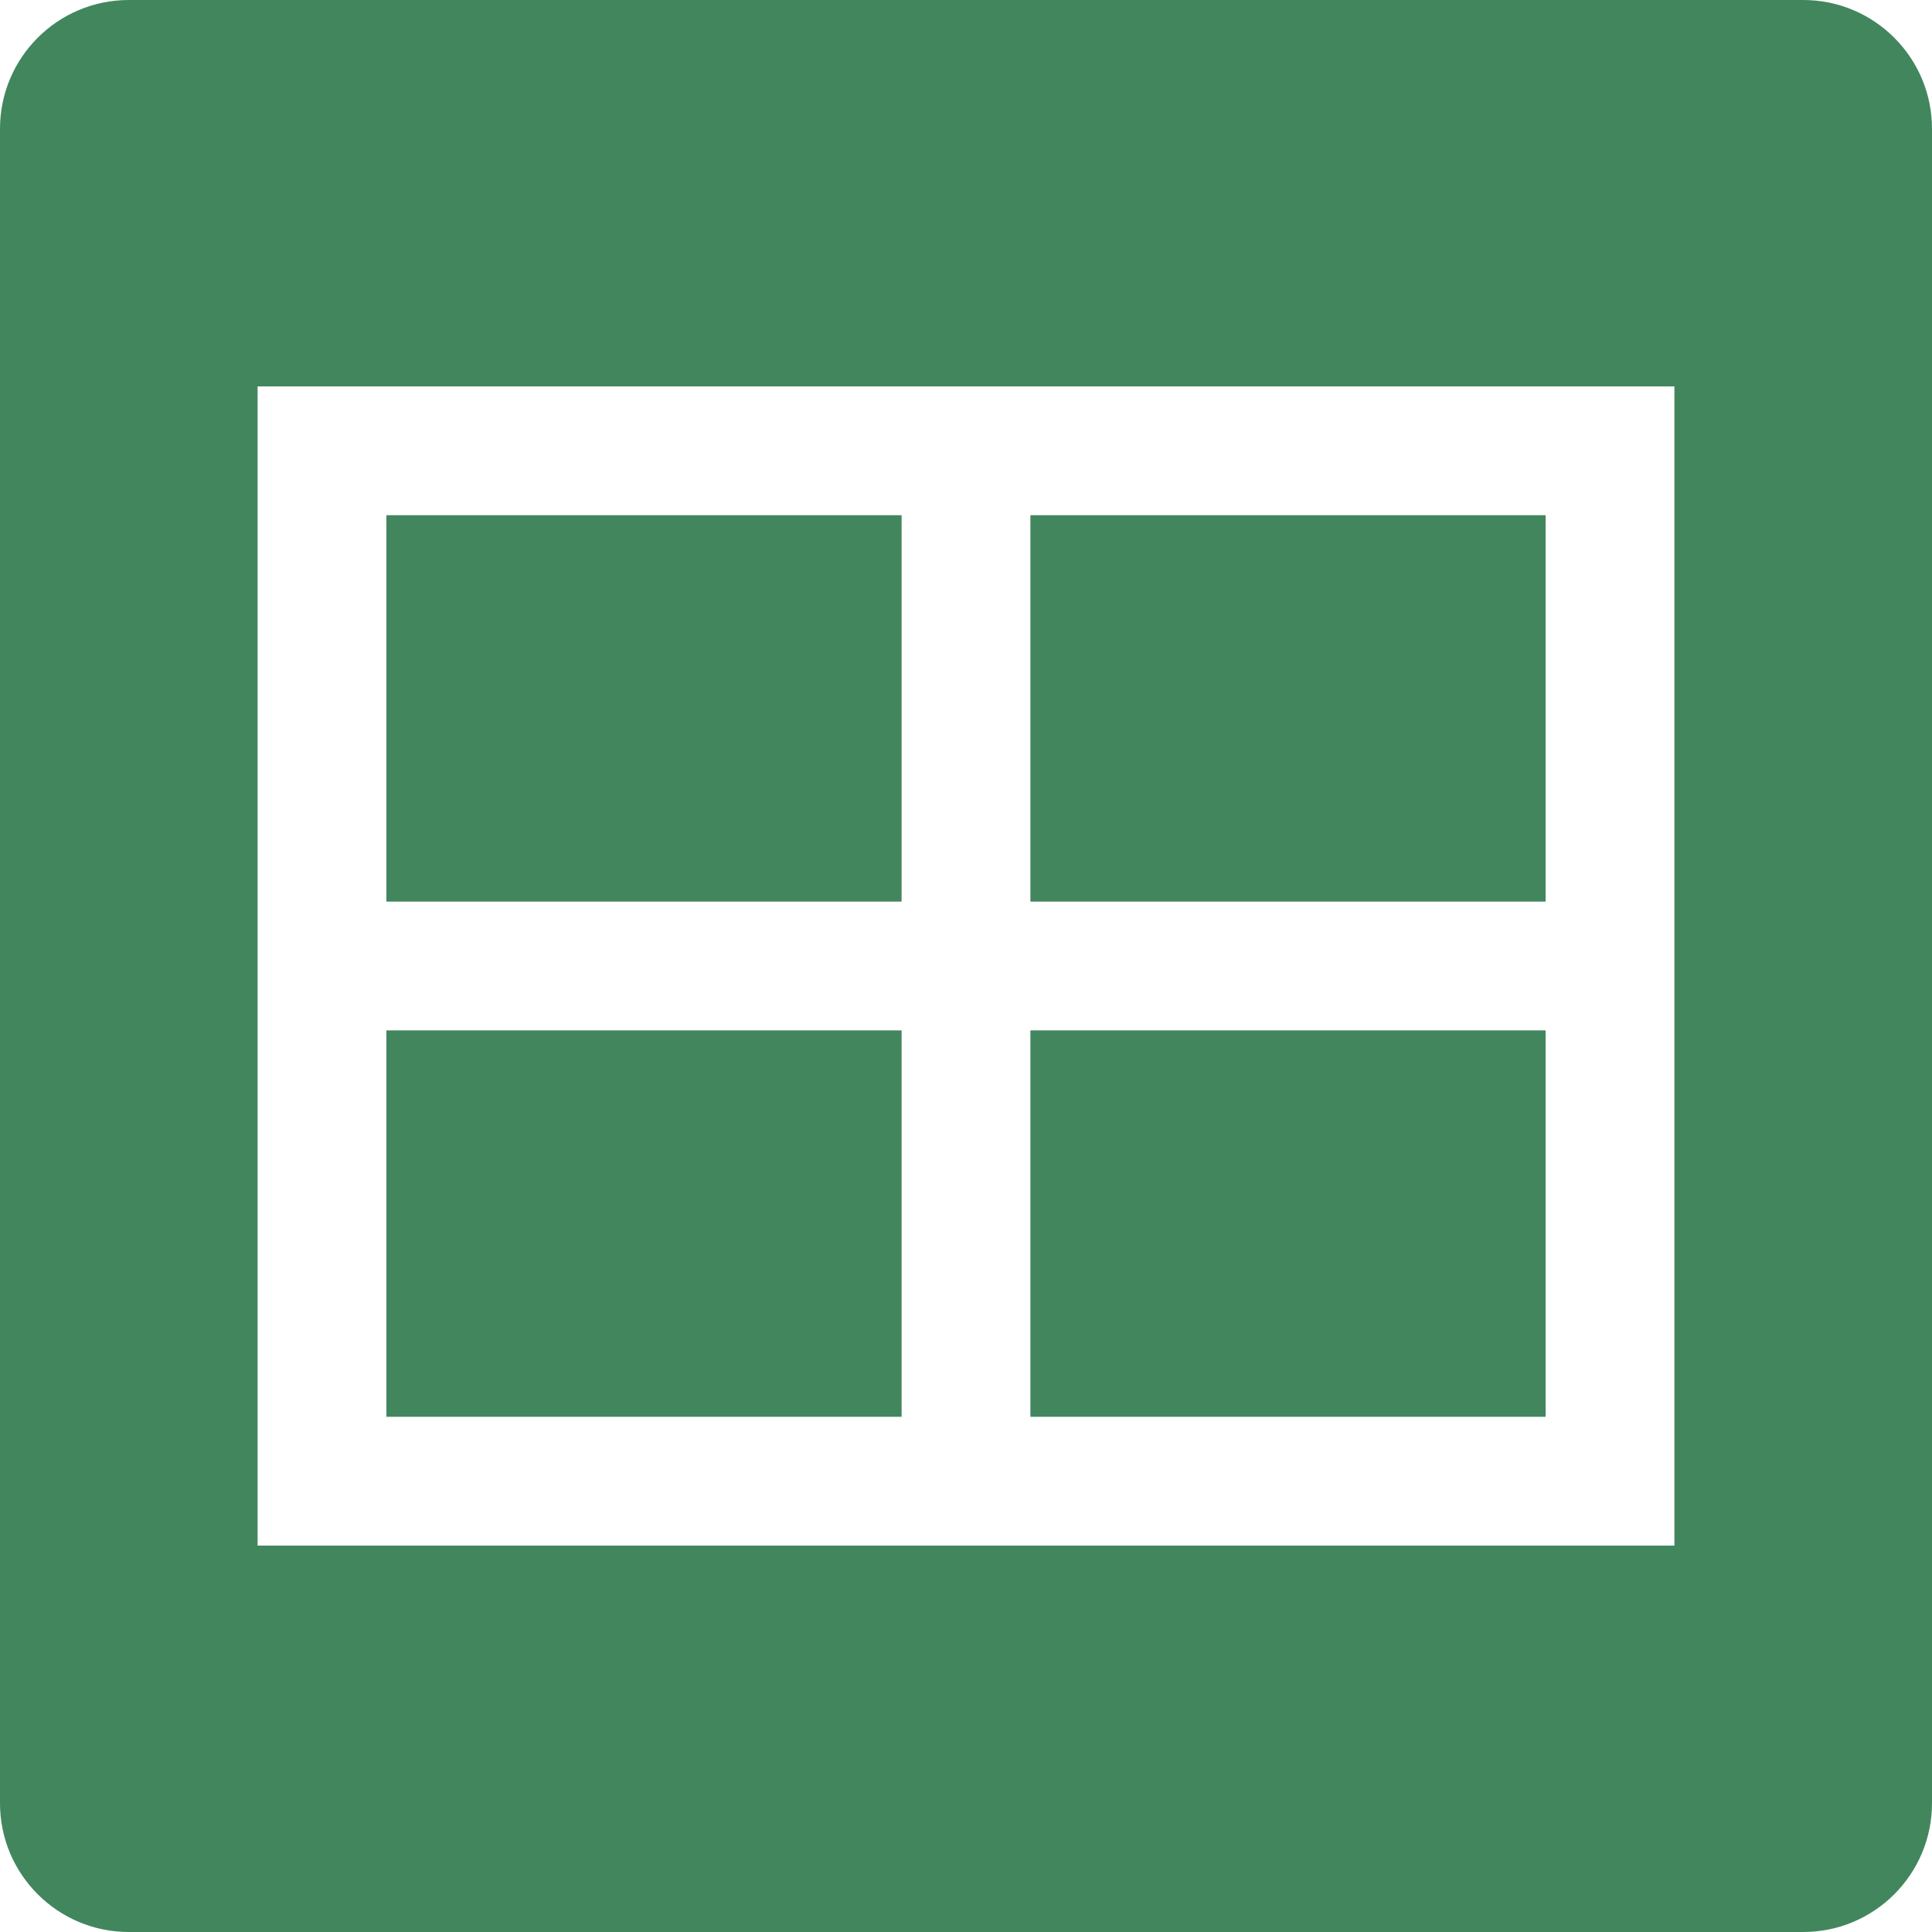
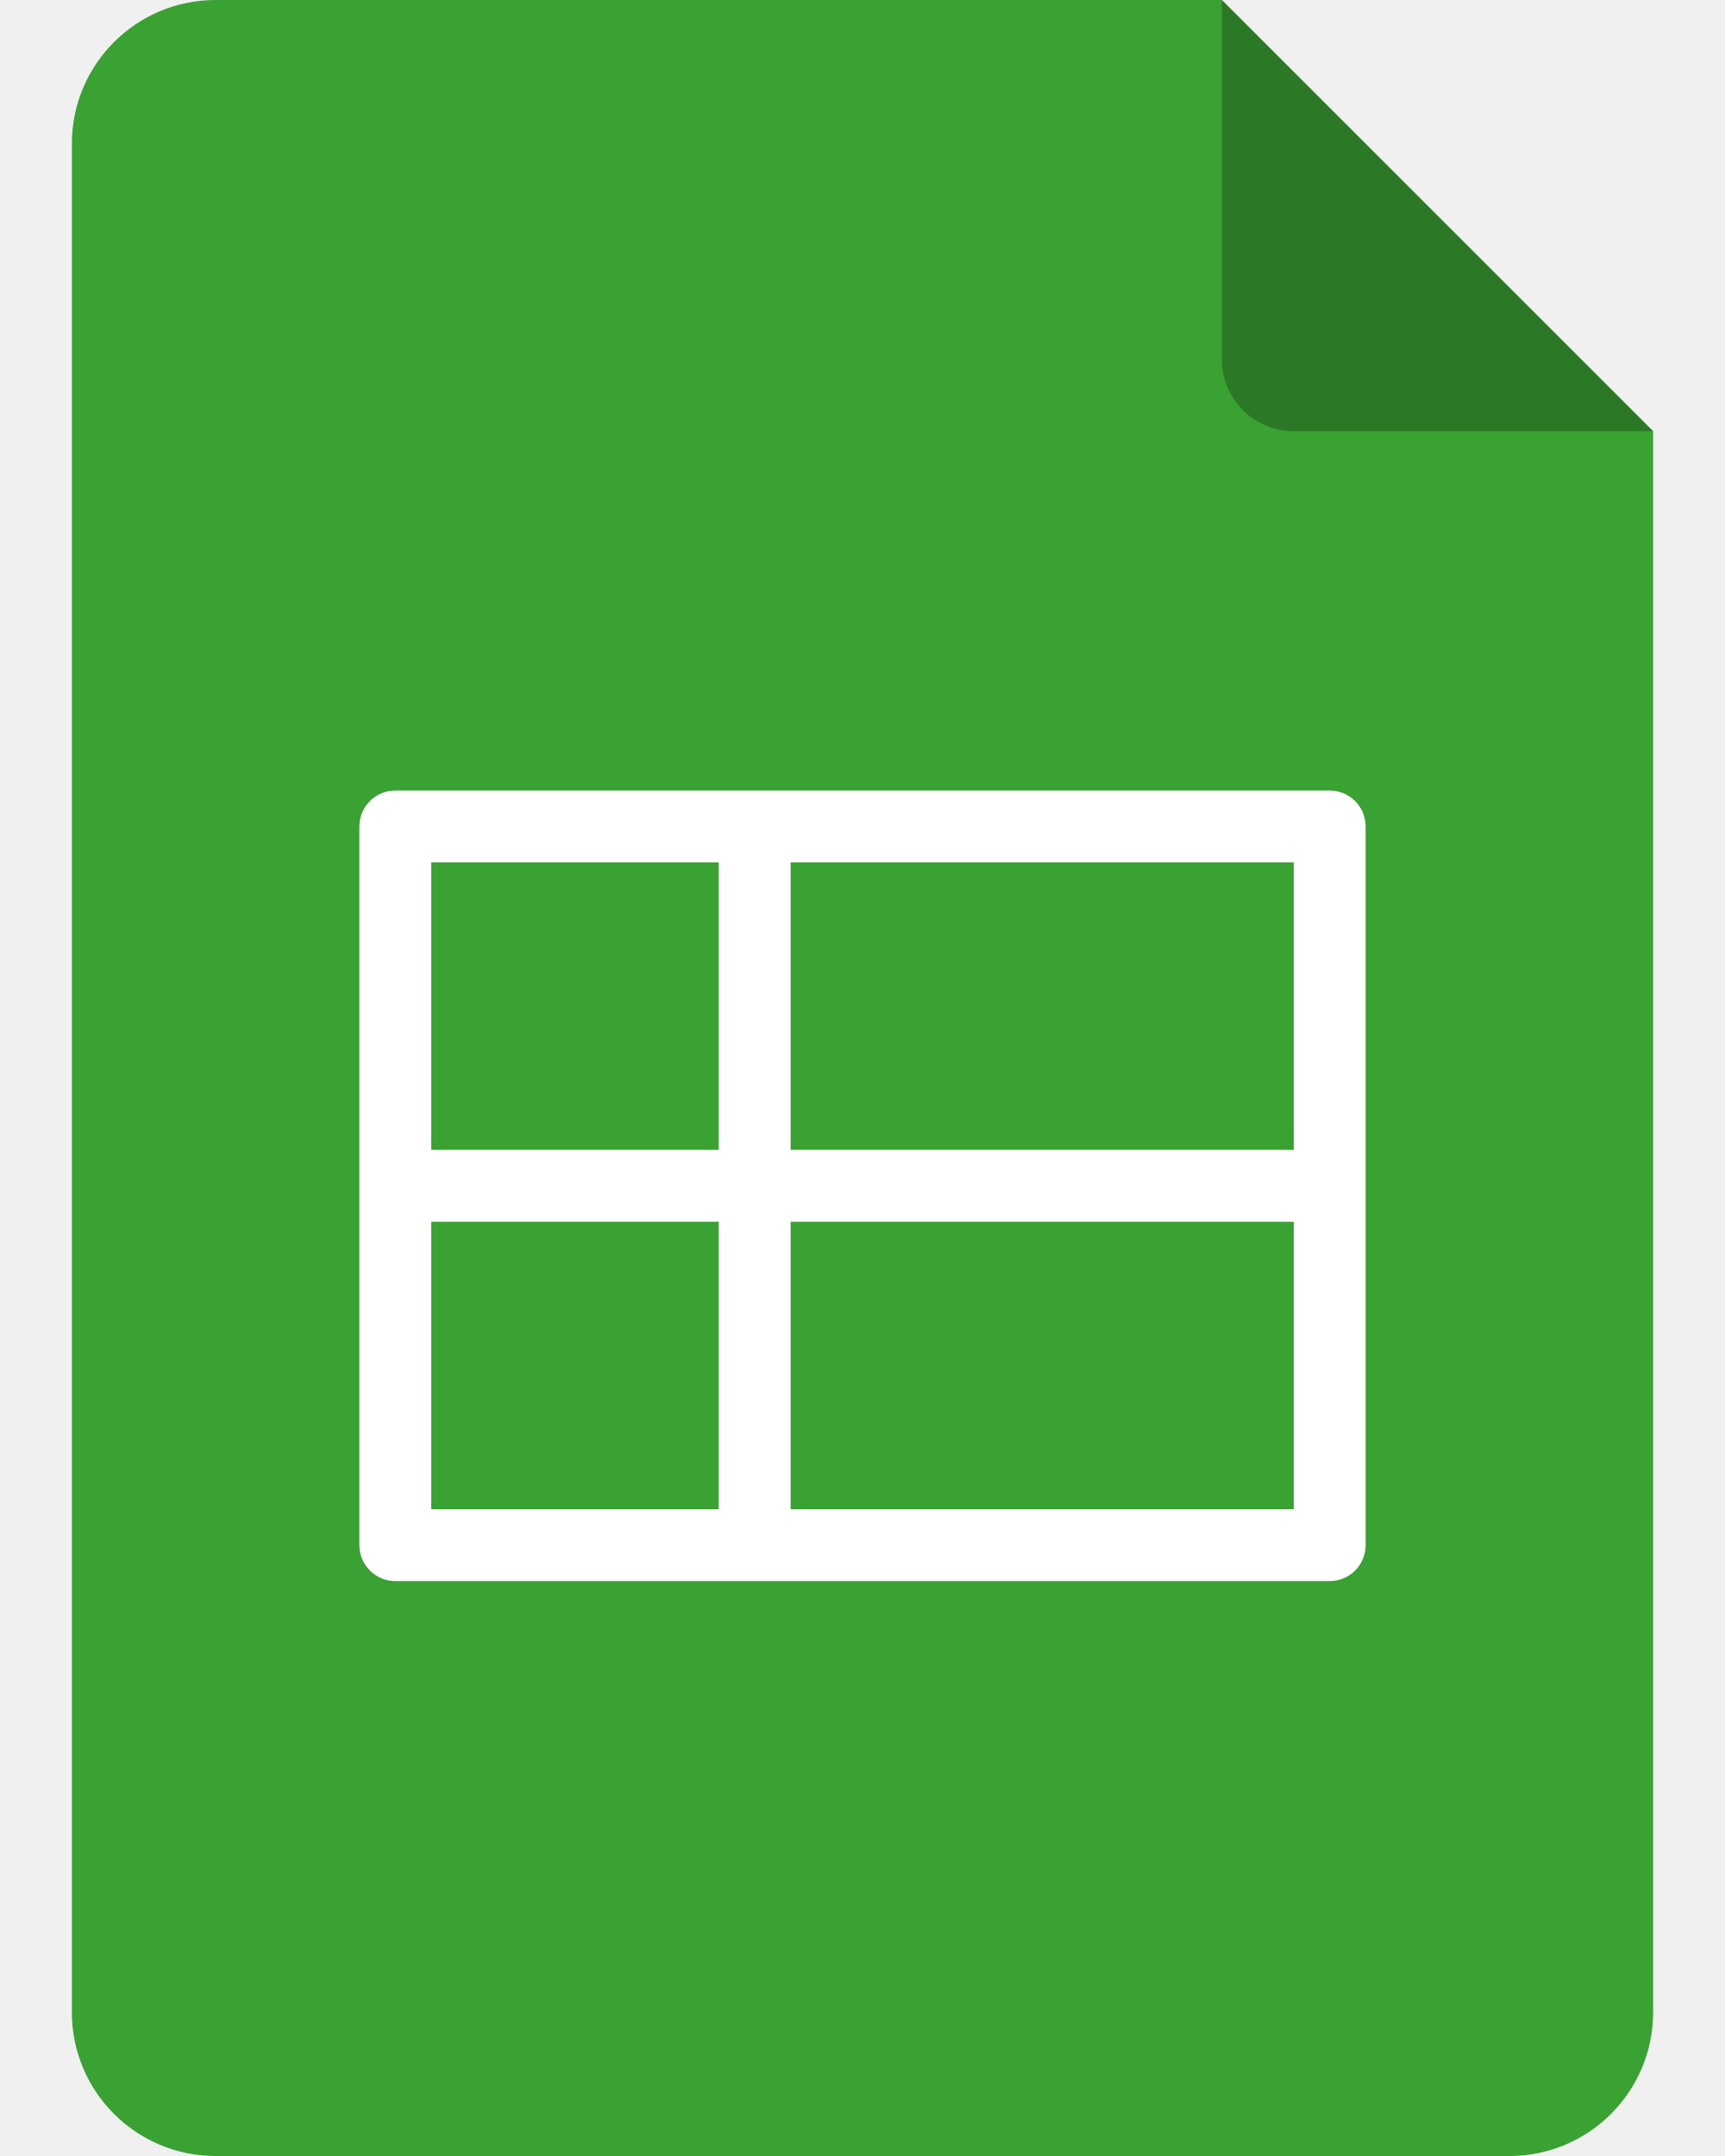
- <svg xmlns="http://www.w3.org/2000/svg" width="15" height="15" viewBox="0 0 15 15" fill="none">
-   <rect width="15" height="15" fill="white" />
-   <rect width="15" height="15" rx="1" fill="#42865E" />
-   <path fill-rule="evenodd" clip-rule="evenodd" d="M2 12H13V3H2V12ZM7 4H3V7H7V4ZM8 4V7H12V4H8ZM7 8H3V11H7V8ZM8 11H12V8H8V11Z" fill="white" />
+ <svg xmlns="http://www.w3.org/2000/svg" width="24" height="30" viewBox="0 0 24 30" fill="none">
+   <path d="M1 2a2 2 0 0 1 2-2h14l6 6v22a2 2 0 0 1-2 2H3a2 2 0 0 1-2-2z" fill="#3AA133" />
+   <path d="m17 0 6 6h-5a1 1 0 0 1-1-1z" fill="#000" fill-opacity=".25" />
+   <path d="M5.003 11.449 5 11.5v10a.5.5 0 0 0 .5.5h13a.5.5 0 0 0 .5-.5v-10a.5.5 0 0 0-.5-.5h-13a.5.5 0 0 0-.497.449M6 12h4v4H6zm5 0h7v4h-7zm-1 9H6v-4h4zm8 0h-7v-4h7z" fill="#fff" />
</svg>
